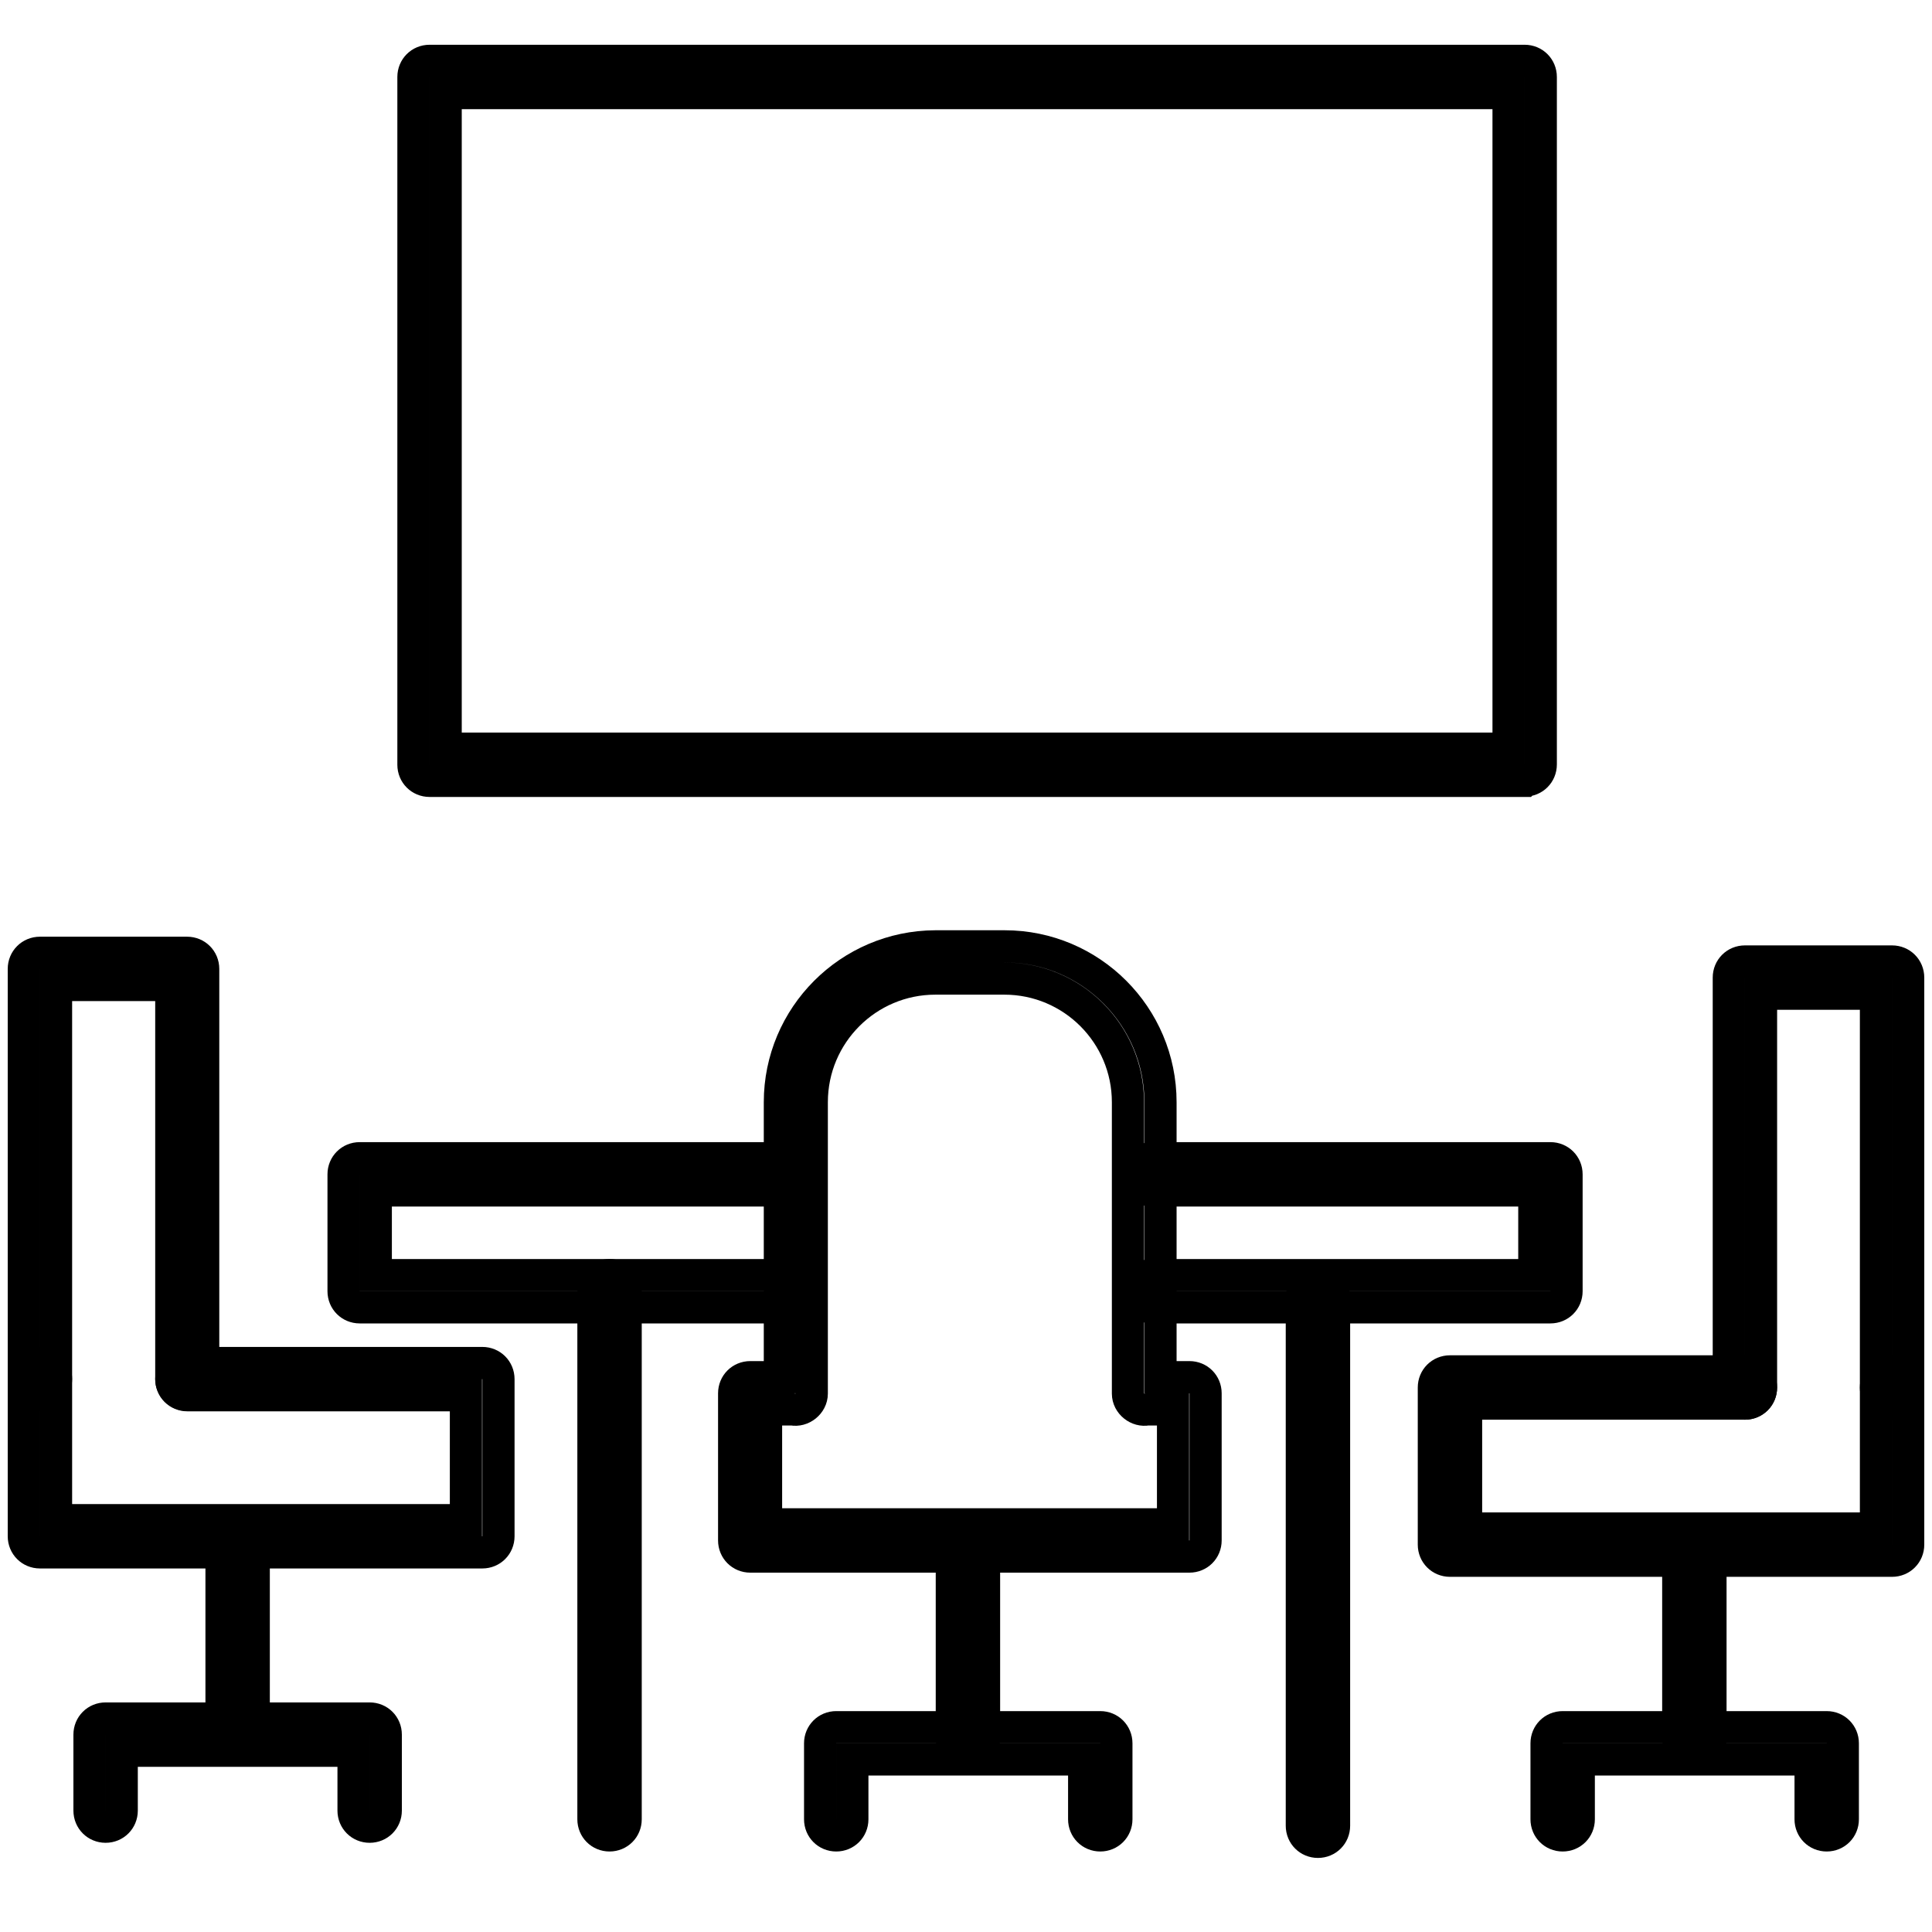
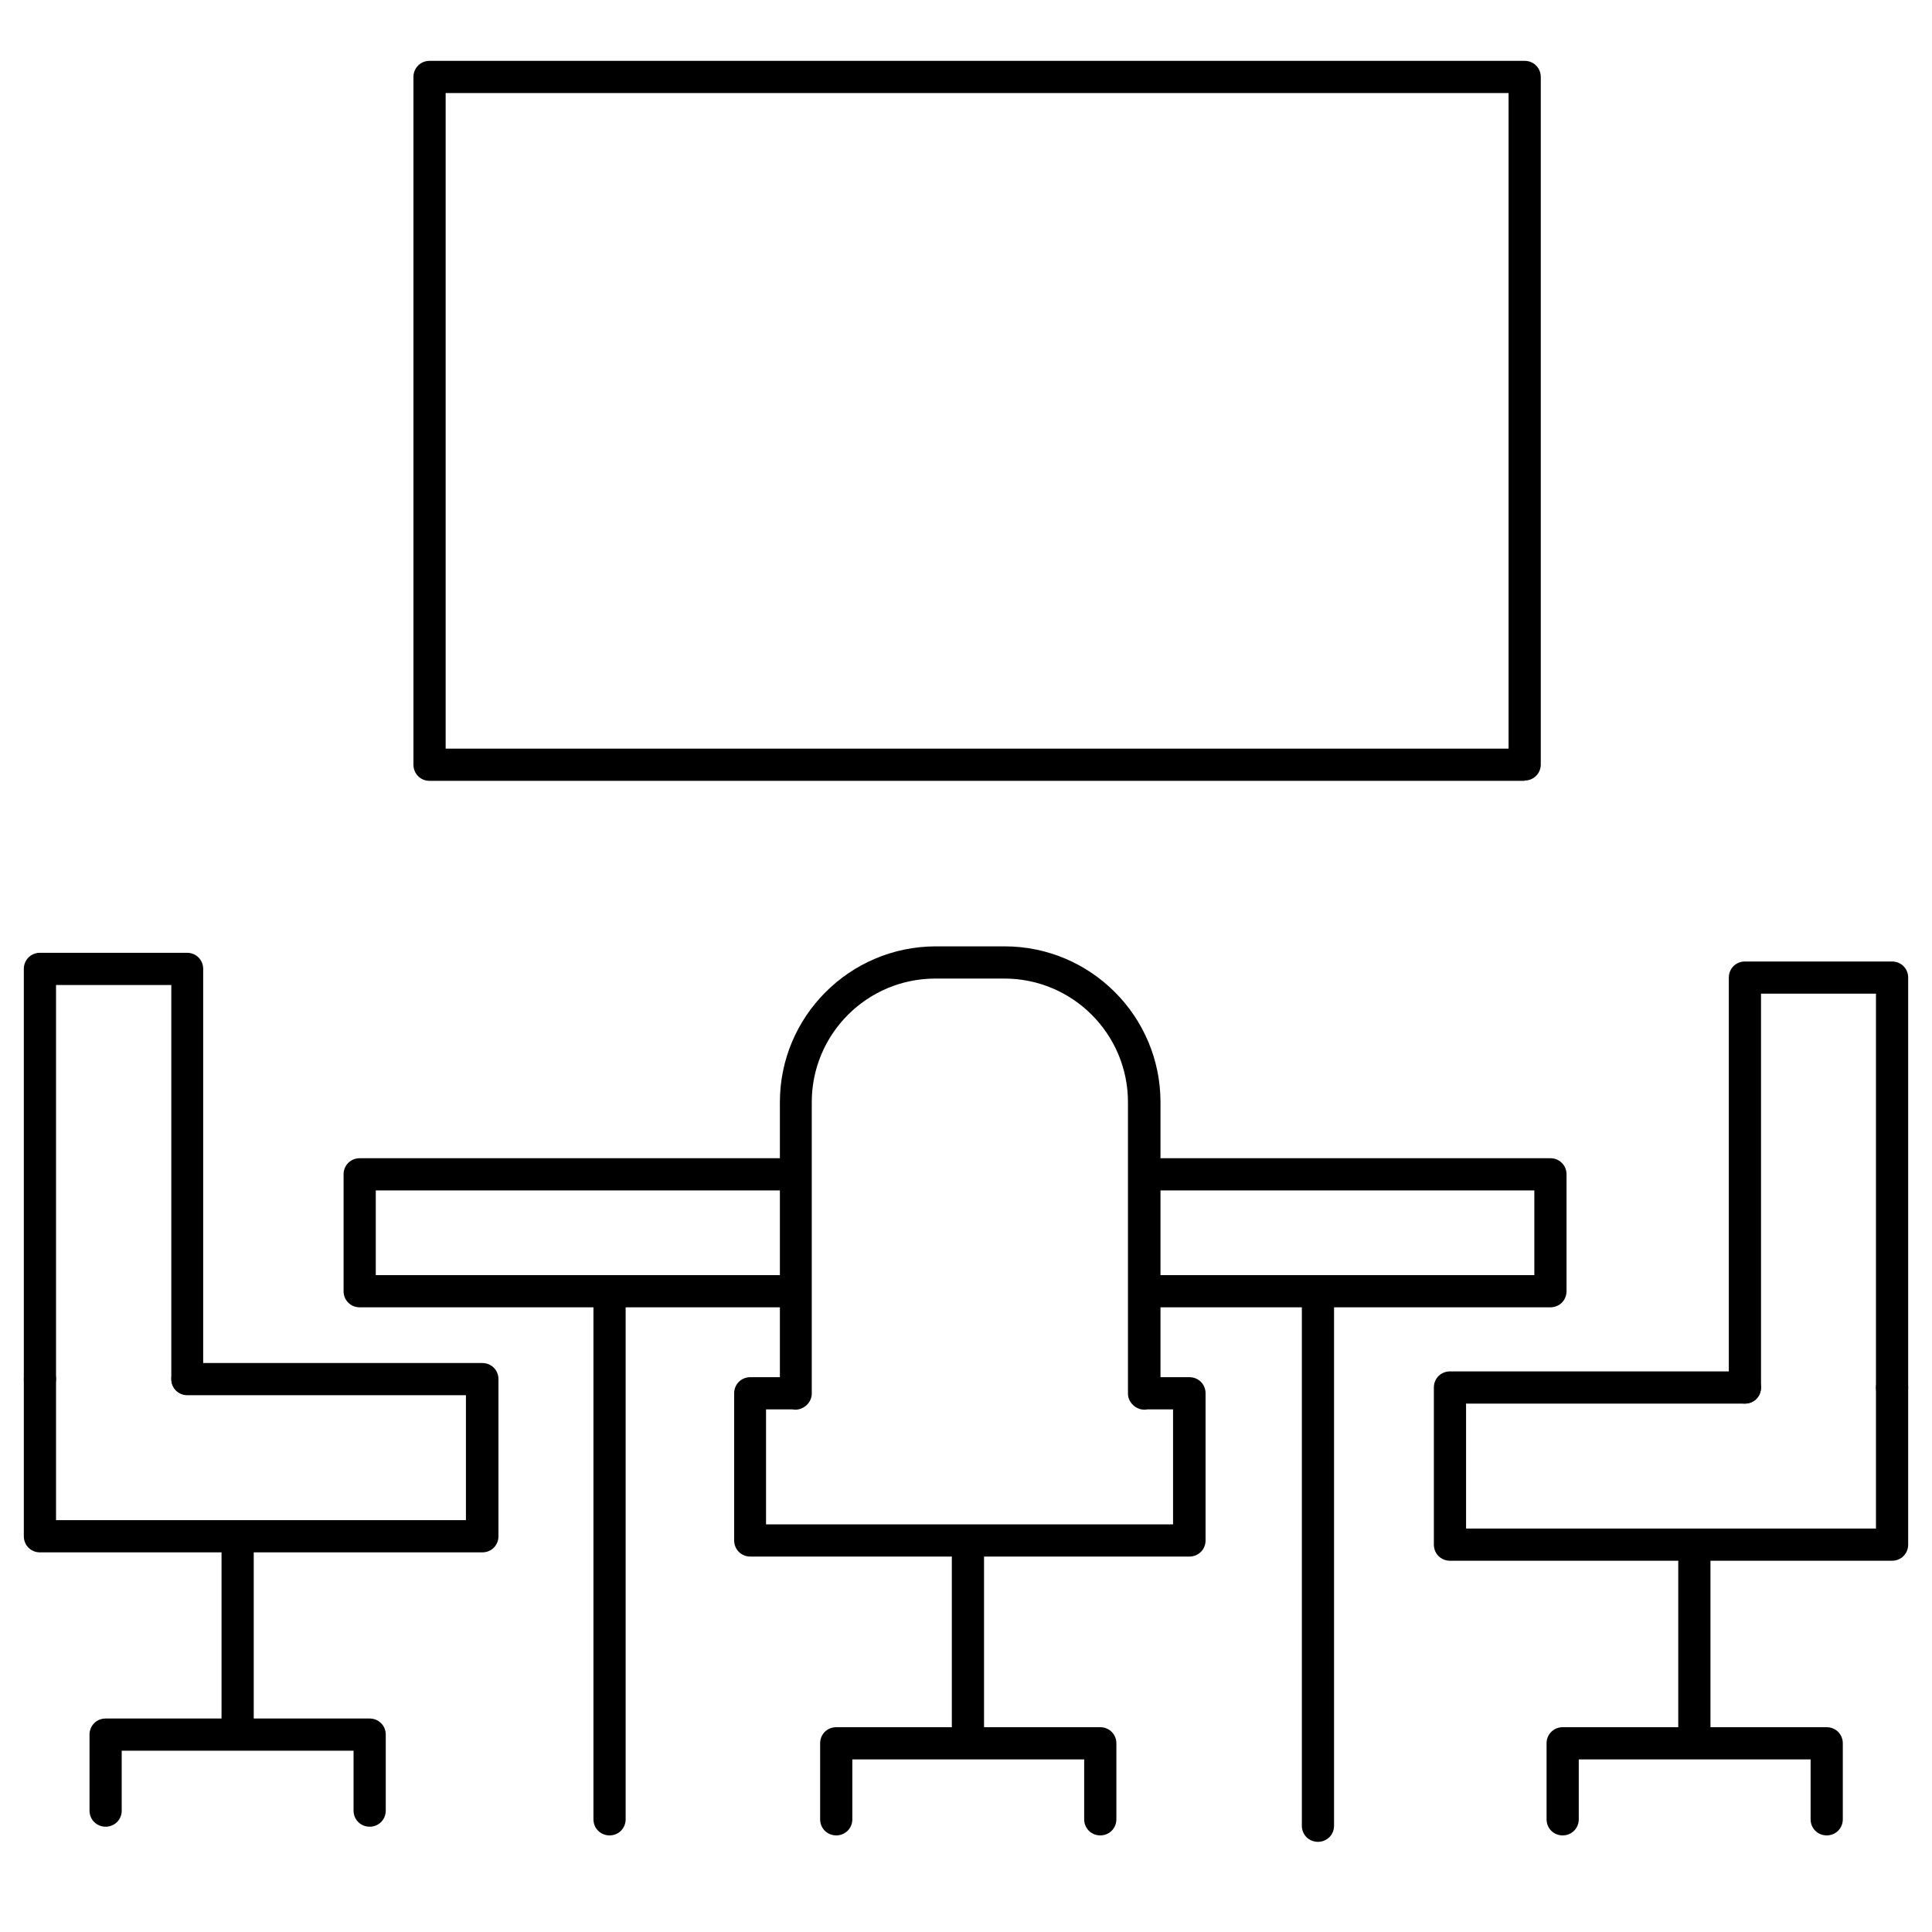
- <svg xmlns="http://www.w3.org/2000/svg" viewBox="0 0 60 60" class="icon" fill="none" stroke="currentColor" role="presentation" alt="">
+ <svg xmlns="http://www.w3.org/2000/svg" viewBox="0 0 60 60" class="icon" role="presentation" width="60" height="60">
  <path d="M47.34 24.25h-34c-.28 0-.5-.22-.5-.5V2.39c0-.28.22-.5.5-.5h34.01c.28 0 .5.22.5.5v21.35c0 .28-.22.5-.5.5Zm-33.5-1h33.01V2.89H13.84v20.35ZM24.7 40.6H11.17c-.28 0-.5-.22-.5-.5v-3.63c0-.28.22-.5.5-.5h13.28c.28 0 .5.22.5.5s-.22.5-.5.5H11.67v2.63H24.7c.28 0 .5.22.5.5s-.22.5-.5.5M48.15 40.6H35.77c-.28 0-.5-.22-.5-.5s.22-.5.5-.5h11.88v-2.63H35.77c-.28 0-.5-.22-.5-.5s.22-.5.5-.5h12.38c.28 0 .5.22.5.5v3.63c0 .28-.22.5-.5.5" />
  <path d="M18.93 57c-.28 0-.5-.22-.5-.5V40.1c0-.28.22-.5.5-.5s.5.22.5.5v16.4c0 .28-.22.5-.5.5M40.93 57.2c-.28 0-.5-.22-.5-.5V40.3c0-.28.22-.5.5-.5s.5.22.5.5v16.4c0 .28-.22.5-.5.5M36.93 48.34H23.3c-.28 0-.5-.22-.5-.5v-4.57c0-.28.22-.5.5-.5h.92v-8.54c0-2.66 2.16-4.83 4.83-4.84h2.15c2.67 0 4.84 2.17 4.84 4.84v8.54h.9c.28 0 .5.22.5.5v4.57c0 .28-.22.5-.5.5Zm-13.13-1h12.63v-3.57h-.8c-.29.06-.6-.18-.6-.49v-9.05c0-2.12-1.72-3.84-3.84-3.84h-2.14c-2.12 0-3.84 1.72-3.84 3.84v9.05c0 .31-.31.55-.6.49h-.82v3.57ZM34.17 57c-.28 0-.5-.22-.5-.5v-1.86h-7.2v1.86c0 .28-.22.5-.5.5s-.5-.22-.5-.5v-2.36c0-.28.22-.5.5-.5h8.2c.28 0 .5.22.5.5v2.36c0 .28-.22.5-.5.5" />
  <path d="M30.06 54.5c-.28 0-.5-.22-.5-.5v-6.01c0-.28.22-.5.5-.5s.5.22.5.5V54c0 .28-.22.5-.5.5M56.73 57c-.28 0-.5-.22-.5-.5v-1.86h-7.2v1.86c0 .28-.22.5-.5.5s-.5-.22-.5-.5v-2.36c0-.28.22-.5.5-.5h8.2c.28 0 .5.22.5.5v2.36c0 .28-.22.5-.5.5" />
  <path d="M52.62 54.5c-.28 0-.5-.22-.5-.5v-6.01c0-.28.22-.5.5-.5s.5.22.5.5V54c0 .28-.22.5-.5.5" />
  <path d="M58.76 48.47H45.03c-.28 0-.5-.22-.5-.5v-4.88c0-.28.22-.5.5-.5h9.16c.28 0 .5.22.5.5s-.22.5-.5.5h-8.66v3.88h12.73v-4.38c0-.28.22-.5.5-.5s.5.22.5.5v4.88c0 .28-.22.5-.5.5" />
  <path d="M58.76 43.59c-.28 0-.5-.22-.5-.5V30.86h-3.57v12.23c0 .28-.22.5-.5.5s-.5-.22-.5-.5V30.36c0-.28.22-.5.5-.5h4.57c.28 0 .5.22.5.5v12.73c0 .28-.22.5-.5.5M11.48 56.73c-.28 0-.5-.22-.5-.5v-1.86h-7.2v1.86c0 .28-.22.5-.5.5s-.5-.22-.5-.5v-2.36c0-.28.22-.5.5-.5h8.2c.28 0 .5.22.5.5v2.36c0 .28-.22.5-.5.5" />
  <path d="M7.38 54.31c-.28 0-.5-.22-.5-.5v-6.08c0-.28.22-.5.5-.5s.5.22.5.5v6.08c0 .28-.22.5-.5.5" />
  <path d="M14.97 48.21H1.24c-.28 0-.5-.22-.5-.5v-4.88c0-.28.22-.5.5-.5s.5.22.5.5v4.38h12.73v-3.88H5.82c-.28 0-.5-.22-.5-.5s.22-.5.5-.5h9.16c.28 0 .5.22.5.5v4.88c0 .28-.22.5-.5.5Z" />
  <path d="M5.82 43.32c-.28 0-.5-.22-.5-.5V30.59H1.74v12.23c0 .28-.22.5-.5.5s-.5-.22-.5-.5V30.09c0-.28.22-.5.5-.5h4.57c.28 0 .5.22.5.5v12.73c0 .28-.22.5-.5.5Z" />
</svg>
